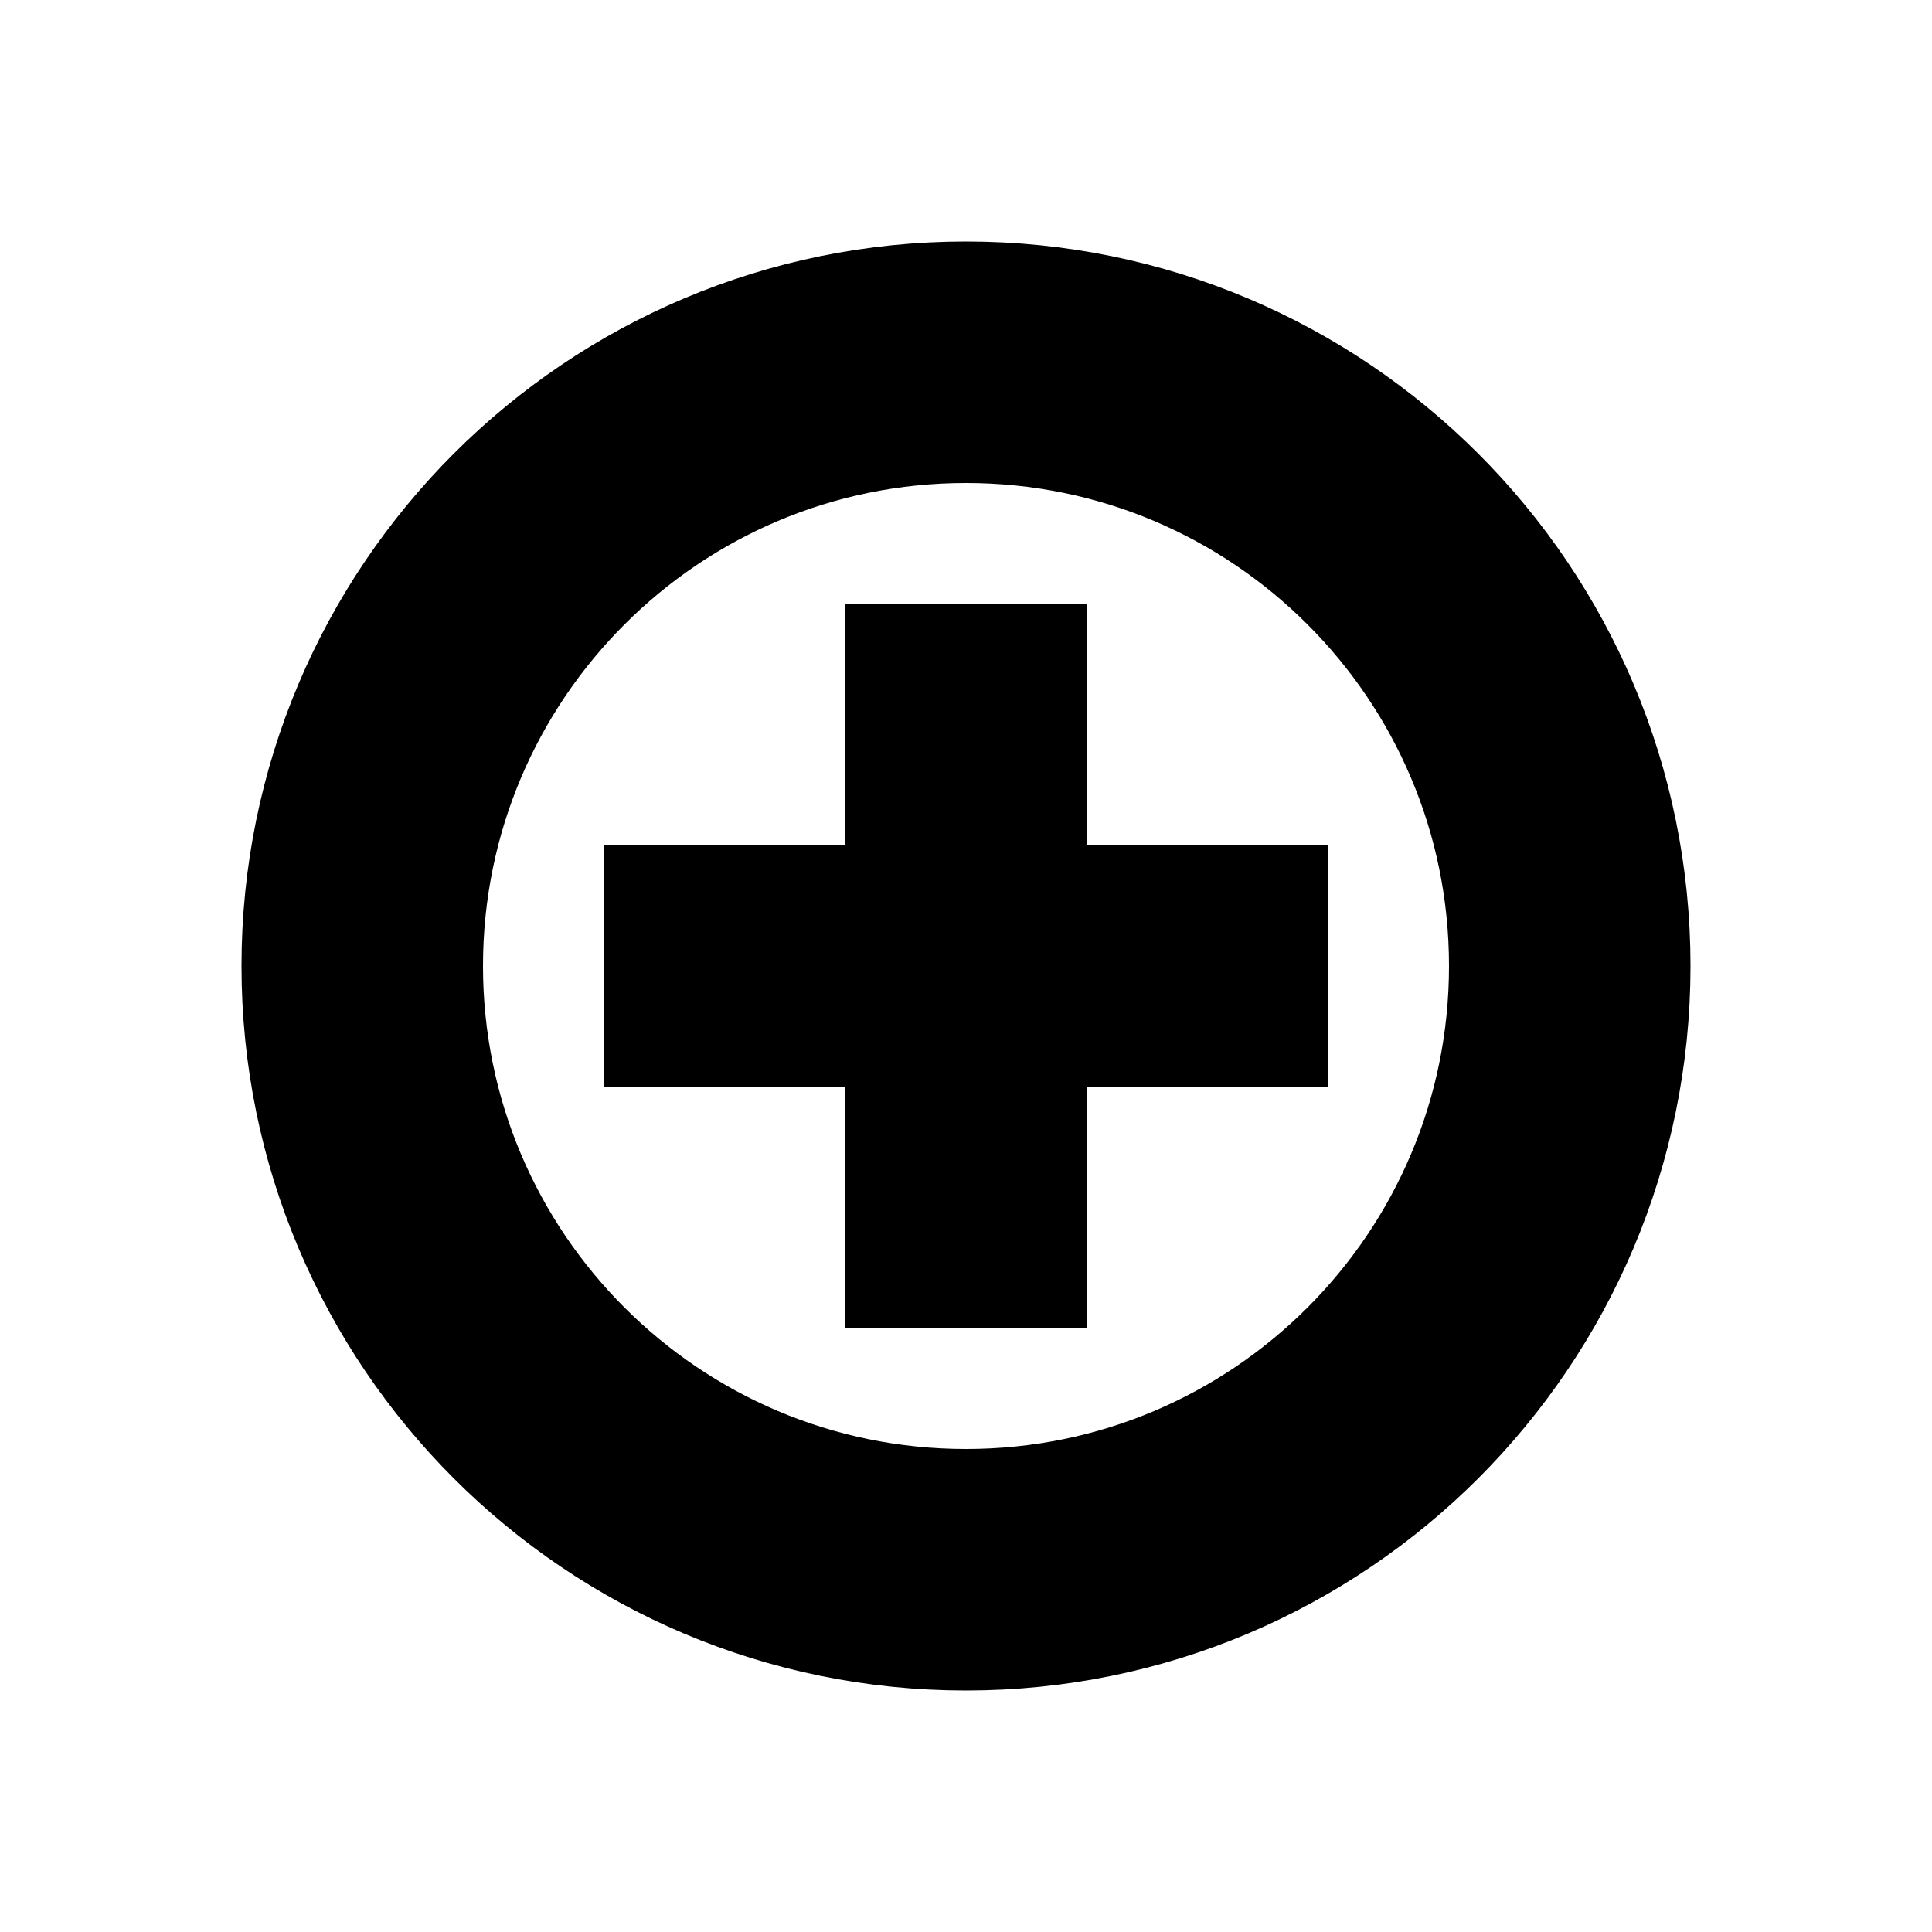
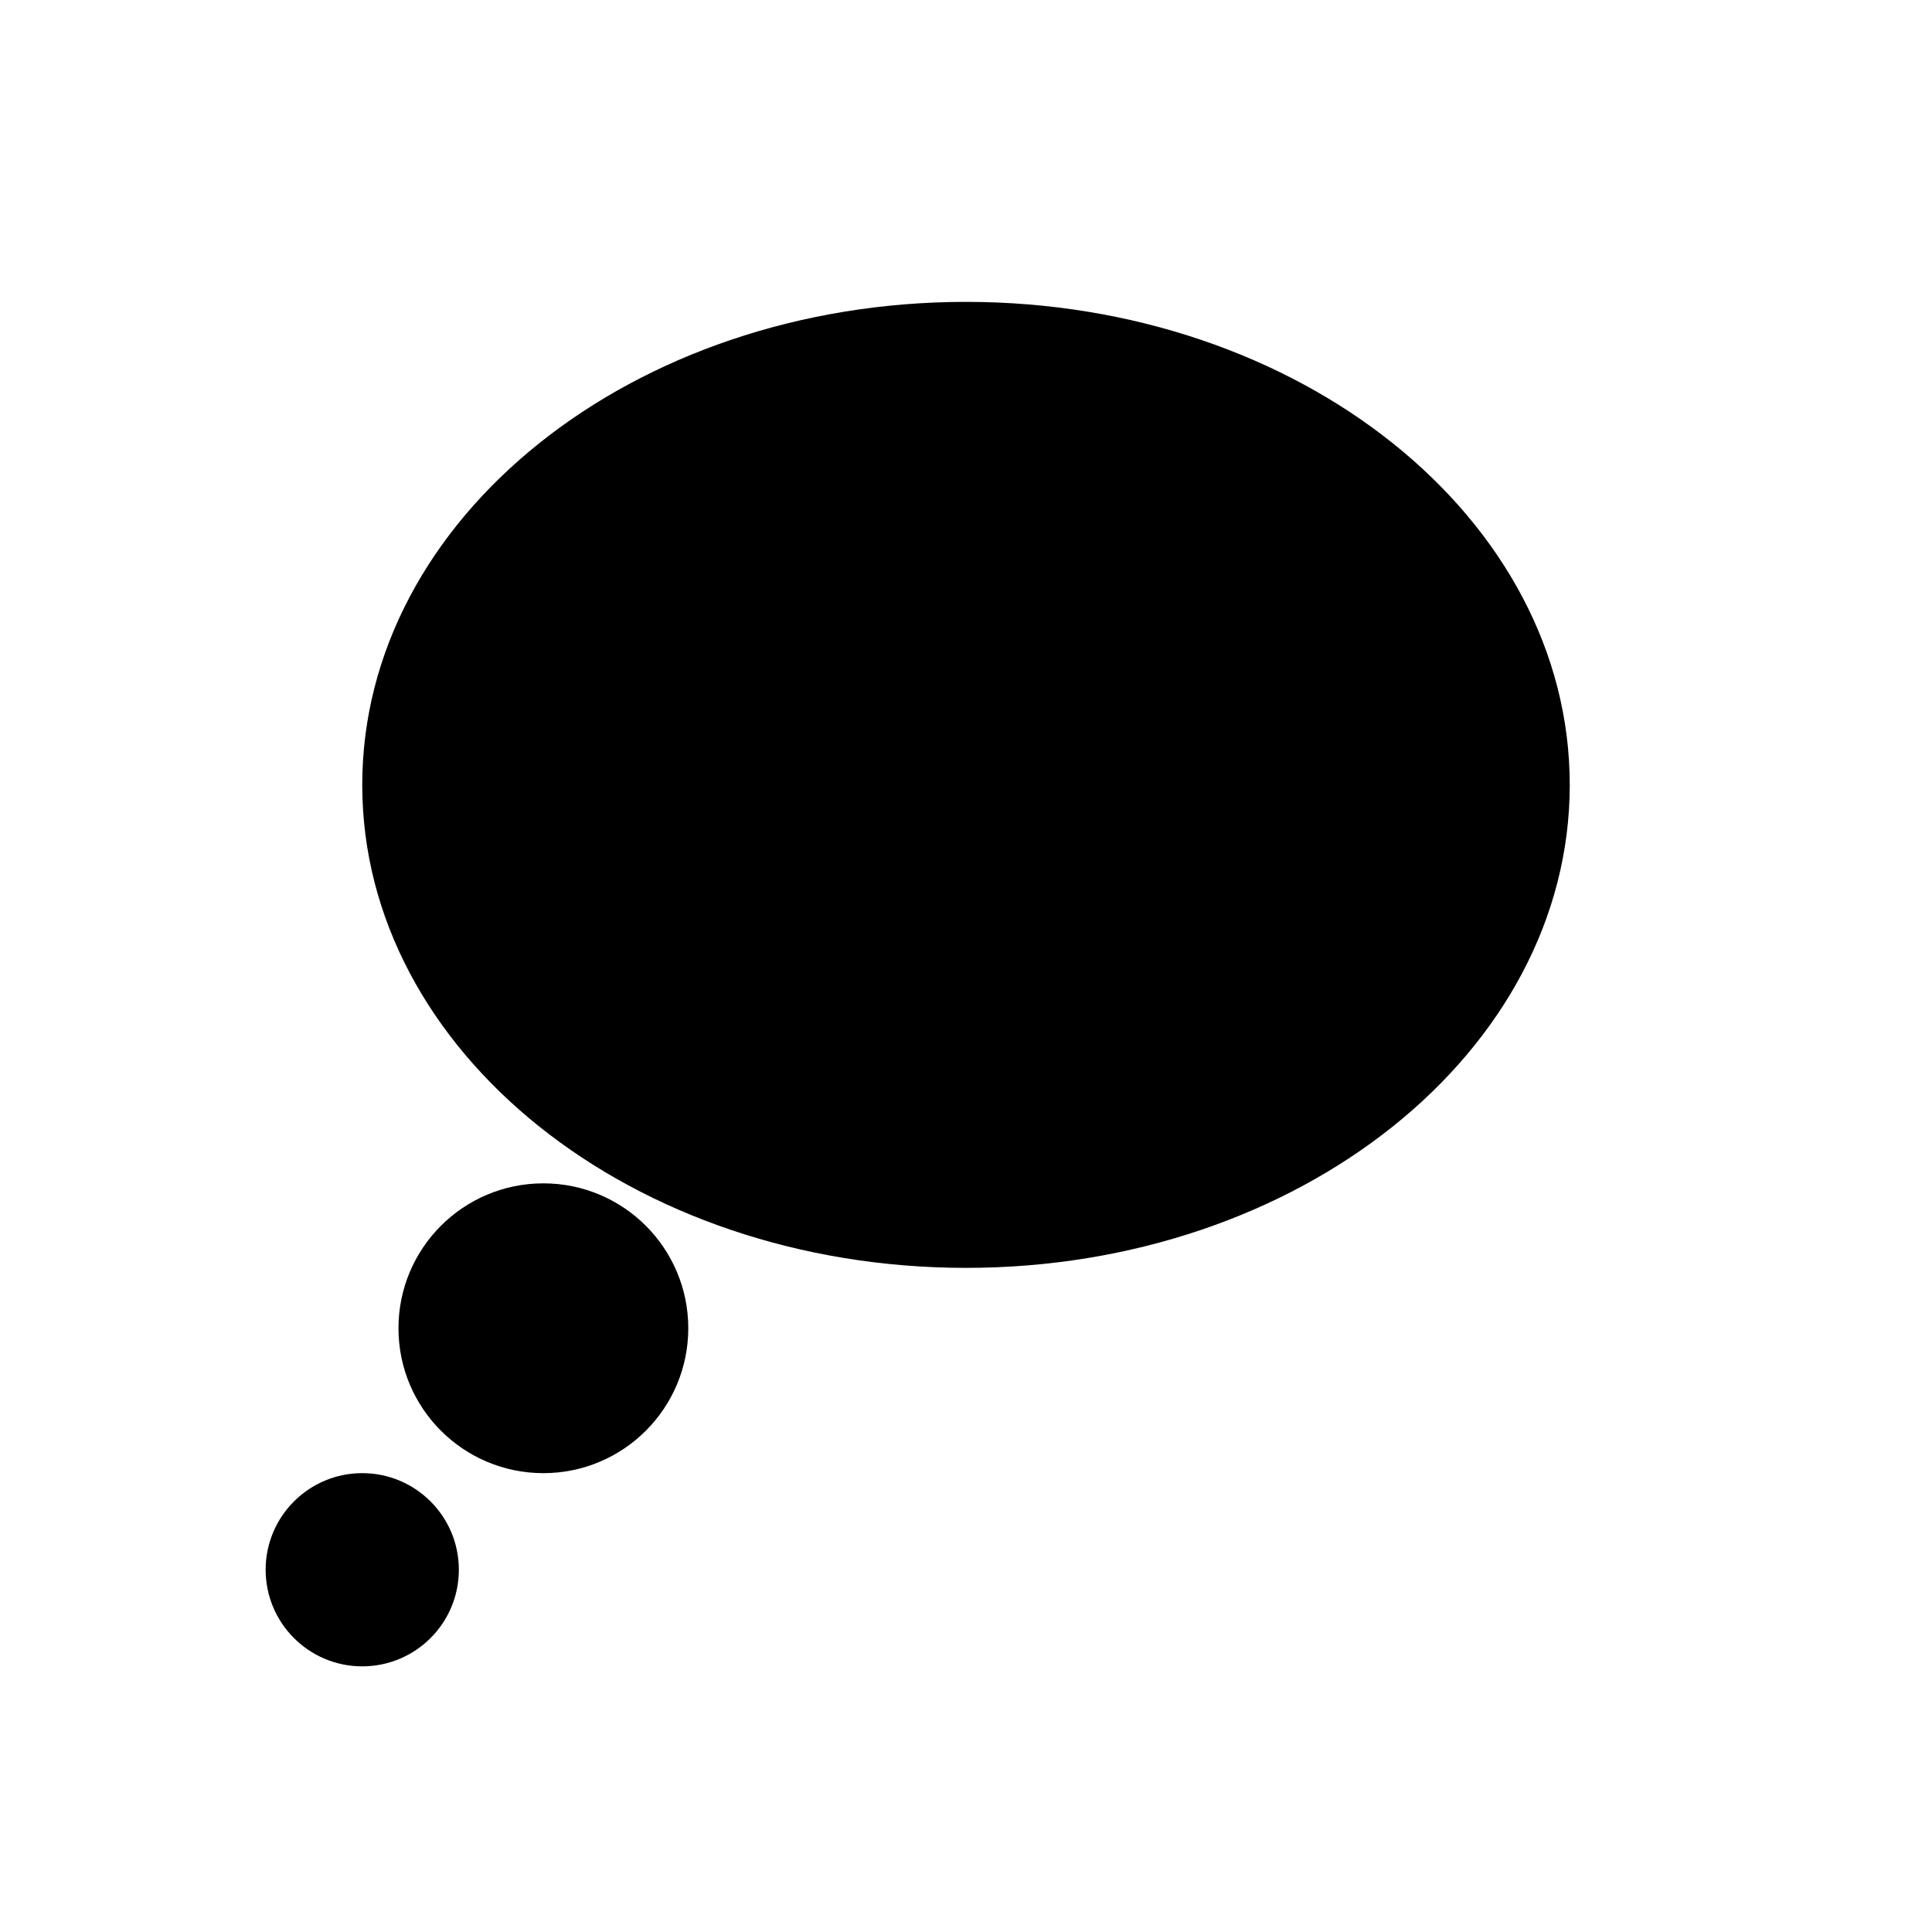
- <svg xmlns="http://www.w3.org/2000/svg" viewBox="0 0 16 16" fill="none" stroke="currentColor" stroke-width="2">
-   <circle cx="8" cy="8" r="5" />
-   <line x1="5" y1="8" x2="11" y2="8" />
-   <line x1="8" y1="5" x2="8" y2="11" />
+ <svg xmlns="http://www.w3.org/2000/svg" viewBox="0 0 16 16" fill="currentColor">
+   <ellipse cx="8" cy="6.5" rx="5" ry="4" />
+   <circle cx="4.5" cy="11" r="1.2" />
+   <circle cx="3" cy="13" r="0.8" />
</svg>
